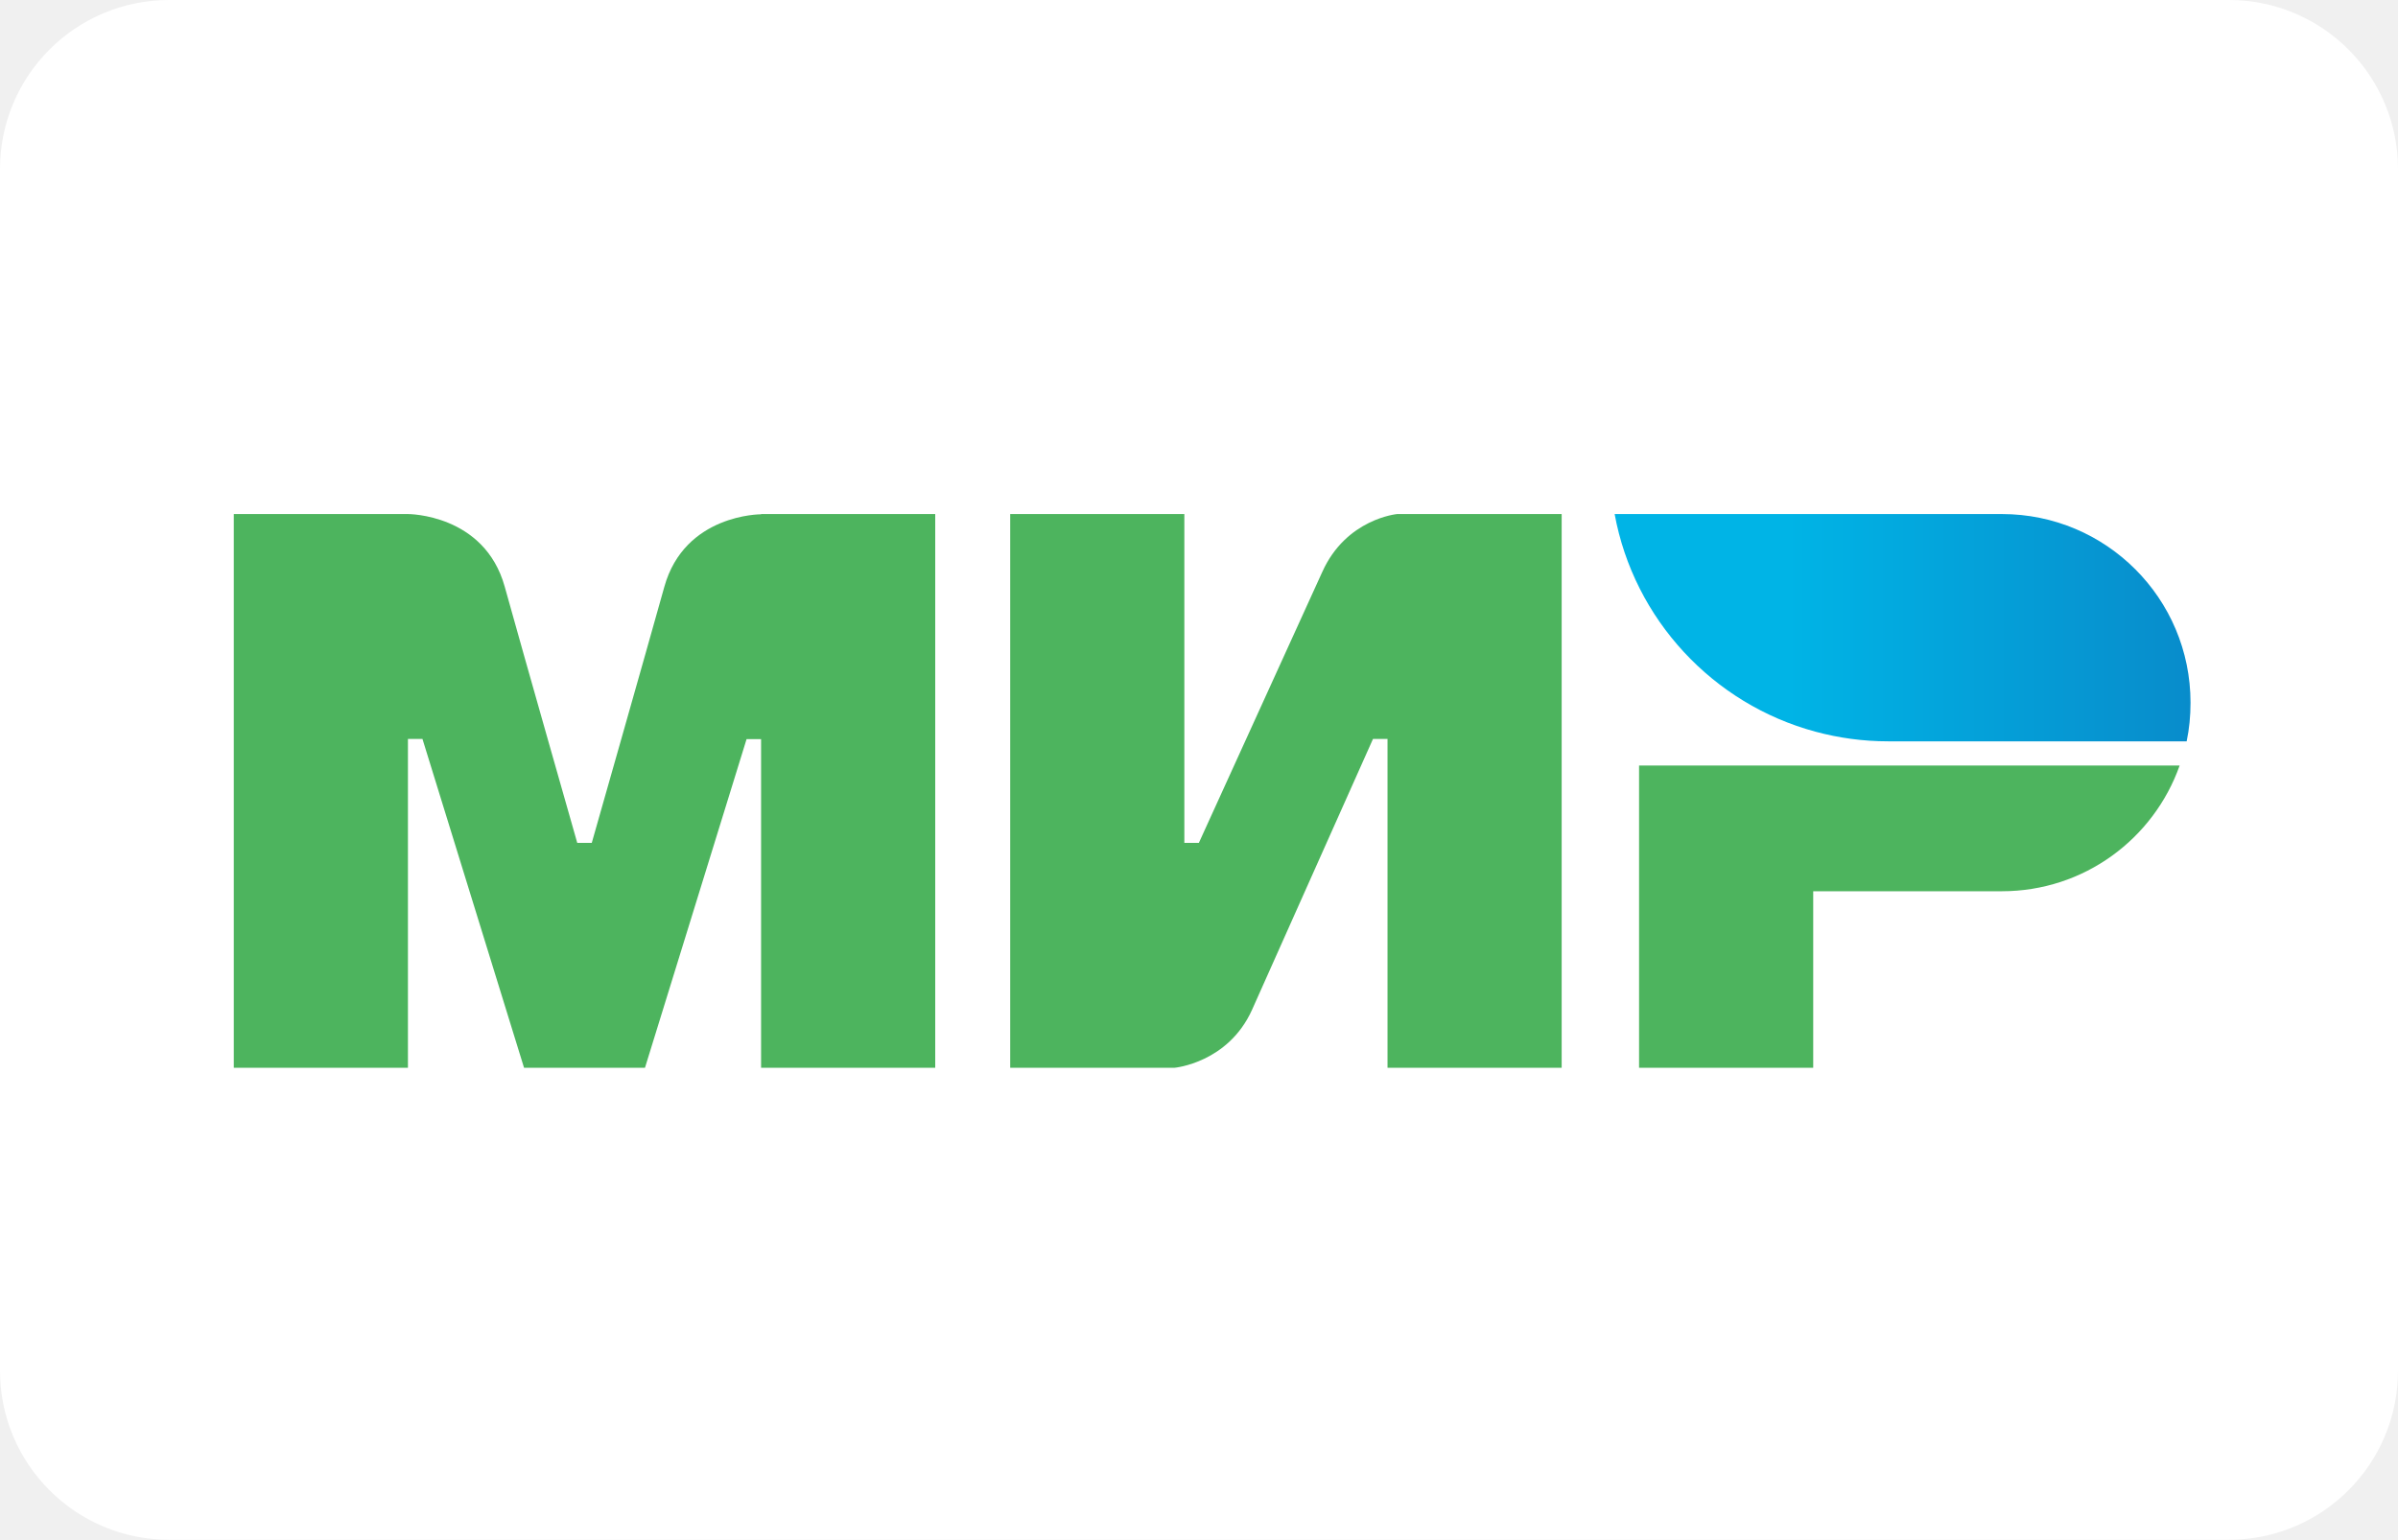
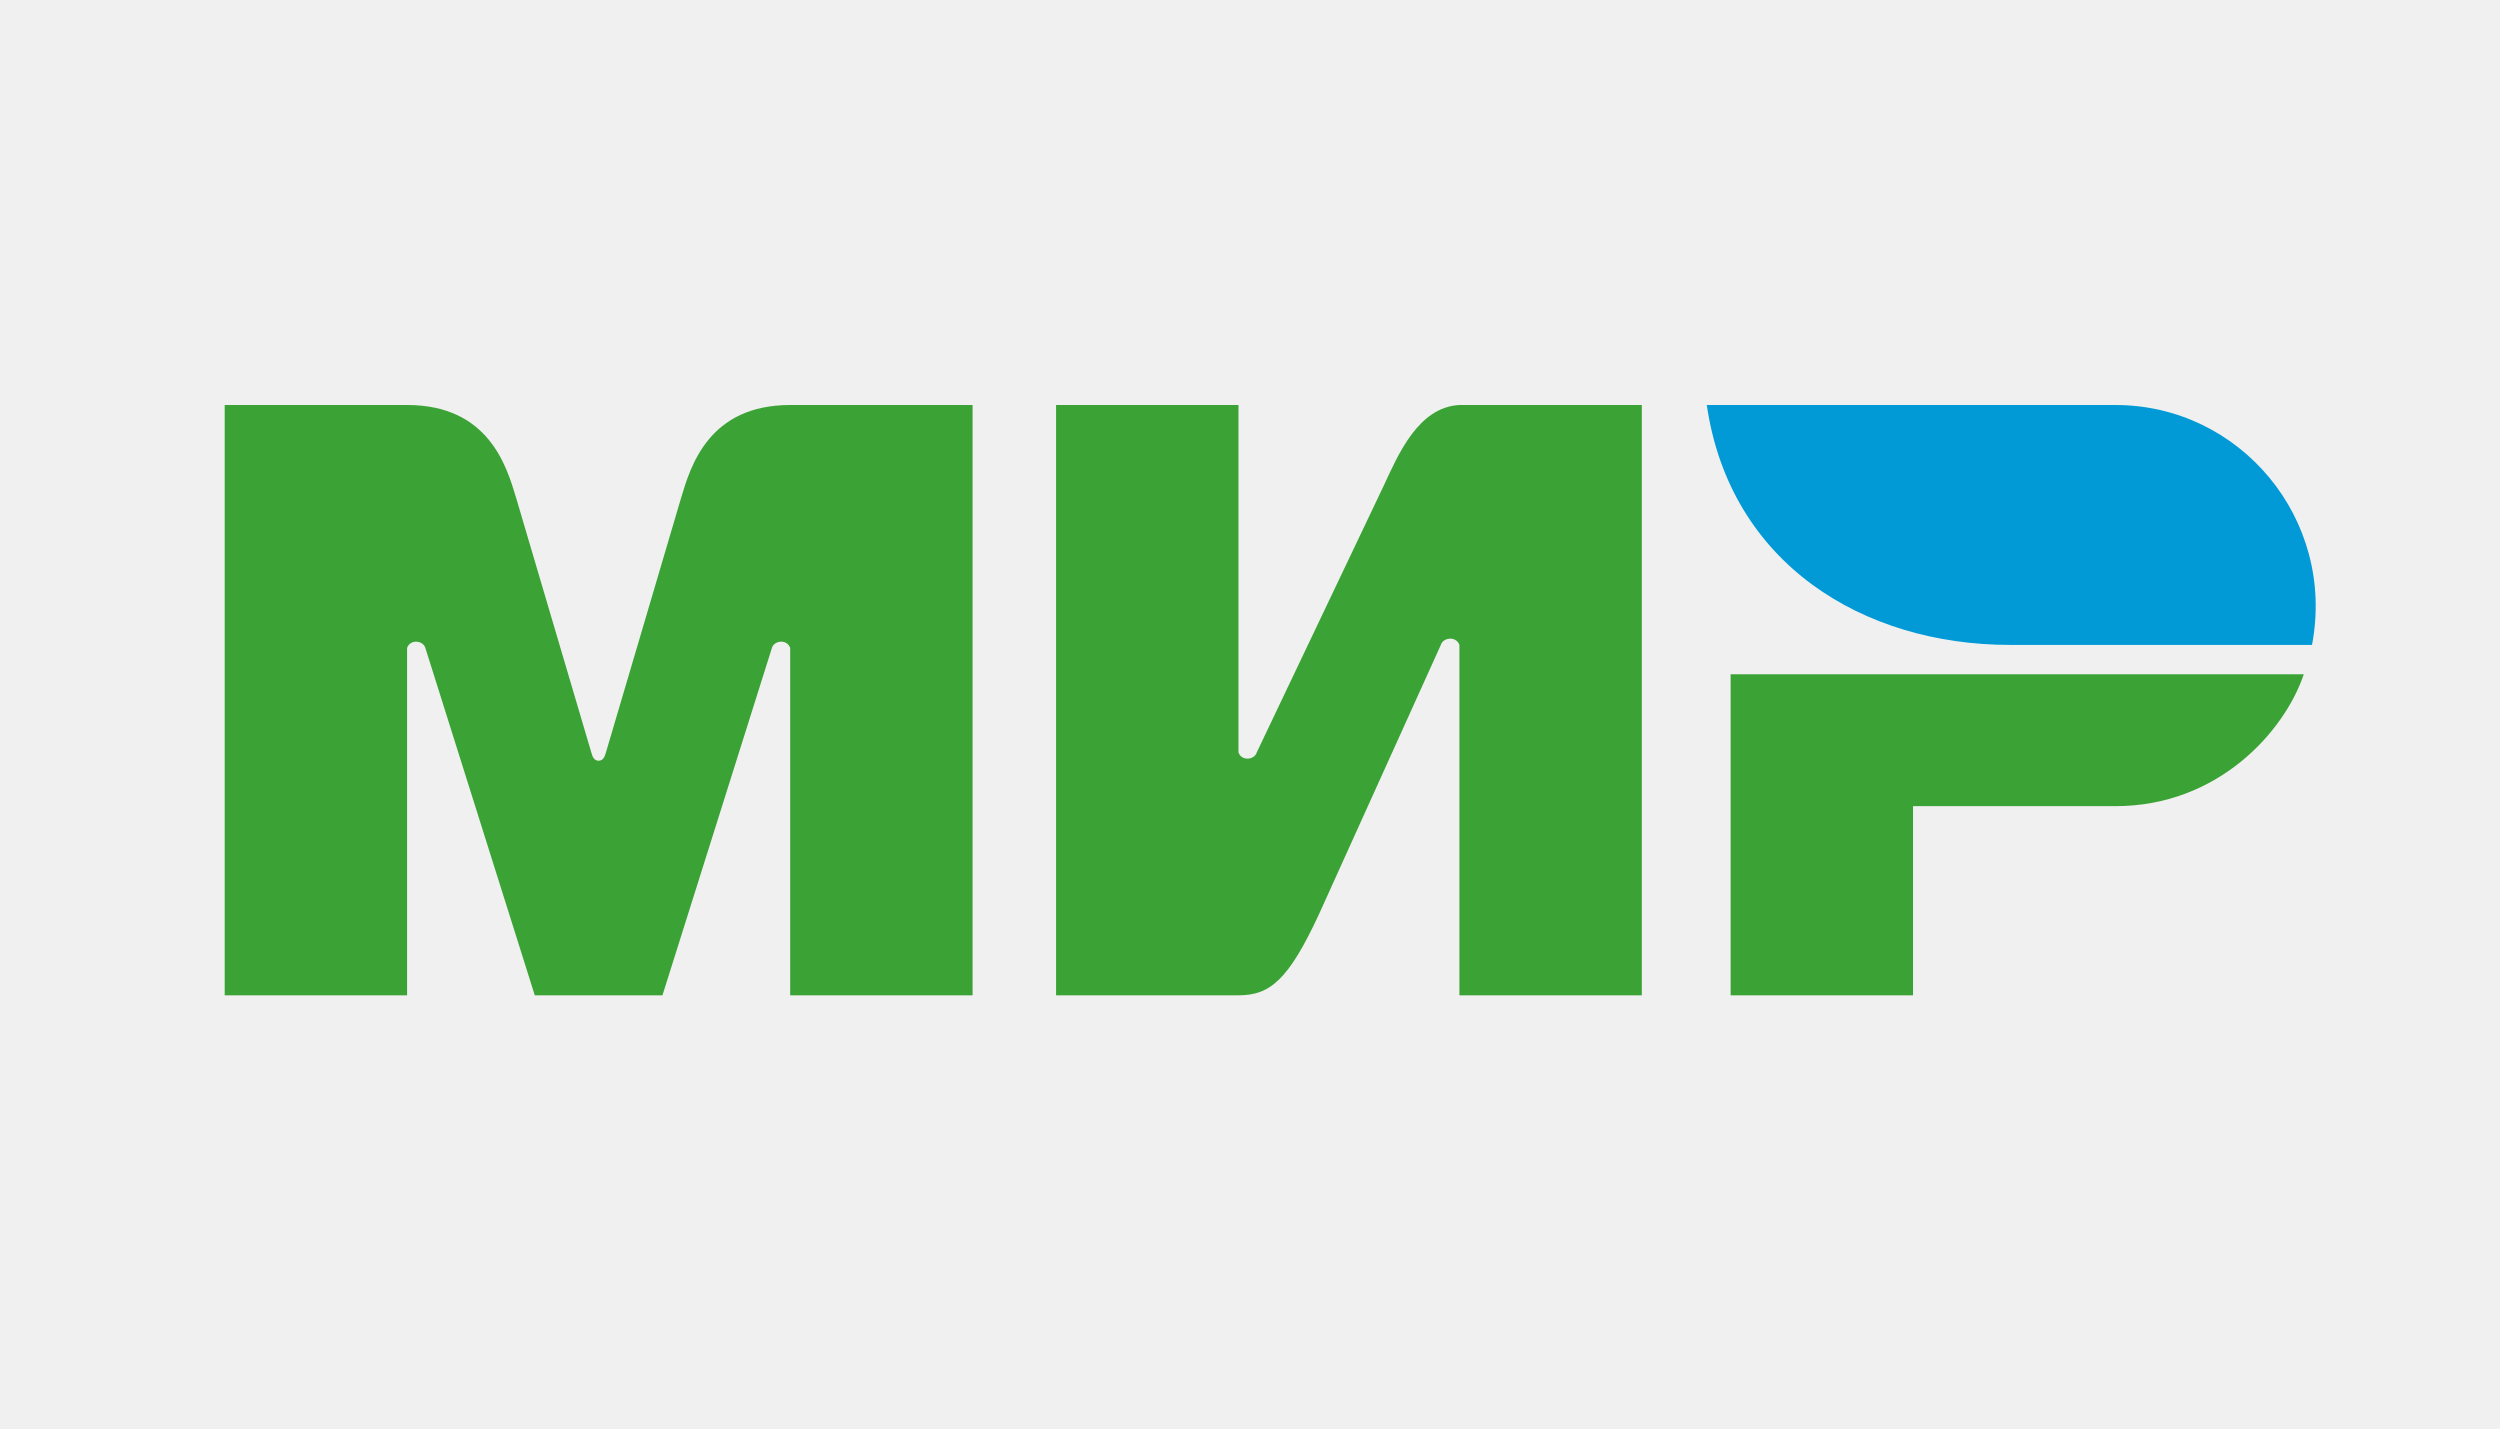
- <svg xmlns="http://www.w3.org/2000/svg" width="780px" height="501px" viewBox="0 0 780 501" version="1.1" id="svg2">
-   <defs id="defs8" />
-   <g id="Page-1" stroke-width="1" stroke="none" fill-rule="evenodd" fill="none">
-     <rect id="Rectangle-1" x="15" y="15" width="750" height="471" rx="40" style="stroke:#ffffff;stroke-opacity:1;fill:#ffffff;fill-opacity:1" stroke-width="30" stroke="#393939" />
-     <g id="g4417" transform="matrix(0.7867317,0,0,0.7867317,76.04834,167.2553)">
-       <g id="g5">
-         <path class="st0" d="m 218,0 0,0.1 c -0.1,0 -31.6,-0.1 -40,30 -7.7,27.6 -29.4,103.8 -30,105.9 l -6,0 C 142,136 119.8,58.1 112,30 103.6,-0.1 72,0 72,0 l -72,0 0,229 72,0 0,-136 3,0 3,0 42,136 50,0 42,-135.9 6,0 0,135.9 72,0 0,-229 -72,0 z" id="path7" style="clip-rule:evenodd;fill:#4db45e;fill-rule:evenodd" />
-       </g>
-       <g id="g9">
-         <path class="st0" d="m 481,0 c 0,0 -21.1,1.9 -31,24 l -51,112 -6,0 0,-136 -72,0 0,229 68,0 0,0 c 0,0 22.1,-2 32,-24 l 50,-112 6,0 0,136 72,0 0,-229 -68,0 z" id="path11" style="clip-rule:evenodd;fill:#4db45e;fill-rule:evenodd" />
-       </g>
-       <g id="g13">
-         <path class="st0" d="m 581,104 0,125 72,0 0,-73 78,0 c 34,0 62.8,-21.7 73.5,-52 L 581,104 Z" id="path15" style="clip-rule:evenodd;fill:#4db45e;fill-rule:evenodd" />
-       </g>
-       <g id="g17">
-         <linearGradient id="SVGID_1_" gradientUnits="userSpaceOnUse" x1="570.919" y1="47" x2="809" y2="47">
-           <stop offset="0.3" style="stop-color:#00B4E6" id="stop20" />
-           <stop offset="1" style="stop-color:#088CCB" id="stop22" />
-         </linearGradient>
-         <path class="st1" d="M 731,0 570.9,0 c 8,43.6 40.7,78.6 83,90 l 0,0 c 9.6,2.6 19.7,4 30.1,4 l 123.4,0 C 808.5,88.8 809,83.5 809,78 809,34.9 774.1,0 731,0 Z" id="path24" style="clip-rule:evenodd;fill:url(#SVGID_1_);fill-rule:evenodd" />
-       </g>
-     </g>
+ <svg xmlns="http://www.w3.org/2000/svg" width="56" height="32" viewBox="0 0 56 32">
+   <g fill="none" fill-rule="evenodd" transform="translate(5 9)">
+     <path fill="#3BA336" d="M4.119,13.295 L0.033,13.295 L0.033,0.072 L4.119,0.072 C5.948,0.072 6.35,1.452 6.558,2.141 L8.244,7.851 C8.275,7.963 8.31,8.036 8.409,8.041 C8.508,8.036 8.543,7.963 8.574,7.851 L10.26,2.141 C10.468,1.452 10.871,0.072 12.7,0.072 L16.786,0.072 L16.786,13.295 L12.7,13.295 L12.7,5.513 C12.627,5.309 12.338,5.346 12.291,5.514 L9.839,13.295 L6.979,13.295 L4.528,5.514 C4.48,5.346 4.191,5.309 4.119,5.513 L4.119,13.295 L4.119,13.295 Z M22.742,0.072 L18.656,0.072 L18.656,13.295 L22.742,13.295 C23.444,13.295 23.858,12.961 24.546,11.477 L27.275,5.446 C27.322,5.279 27.618,5.241 27.691,5.446 L27.691,13.295 L31.777,13.295 L31.777,0.072 L27.691,0.072 C26.771,0.12 26.322,1.175 25.99,1.891 L23.151,7.854 C23.103,8.021 22.814,8.058 22.742,7.854 L22.742,0.072 L22.742,0.072 Z M33.766,6.104 L46.605,6.104 C46.173,7.387 44.686,9.058 42.386,9.058 L37.852,9.058 L37.852,13.295 L33.766,13.295 L33.766,6.104 L33.766,6.104 Z" />
+     <path fill="#019AD7" d="M46.789,5.446 L40.02,5.446 C36.746,5.446 33.752,3.634 33.232,0.072 L42.386,0.072 C45.176,0.072 47.327,2.626 46.789,5.446 L46.789,5.446 Z" />
  </g>
-   <style type="text/css" id="style3">
- 	.st0{fill-rule:evenodd;clip-rule:evenodd;fill:#4DB45E;}
- 	.st1{fill-rule:evenodd;clip-rule:evenodd;fill:url(#SVGID_1_);}
- </style>
</svg>
